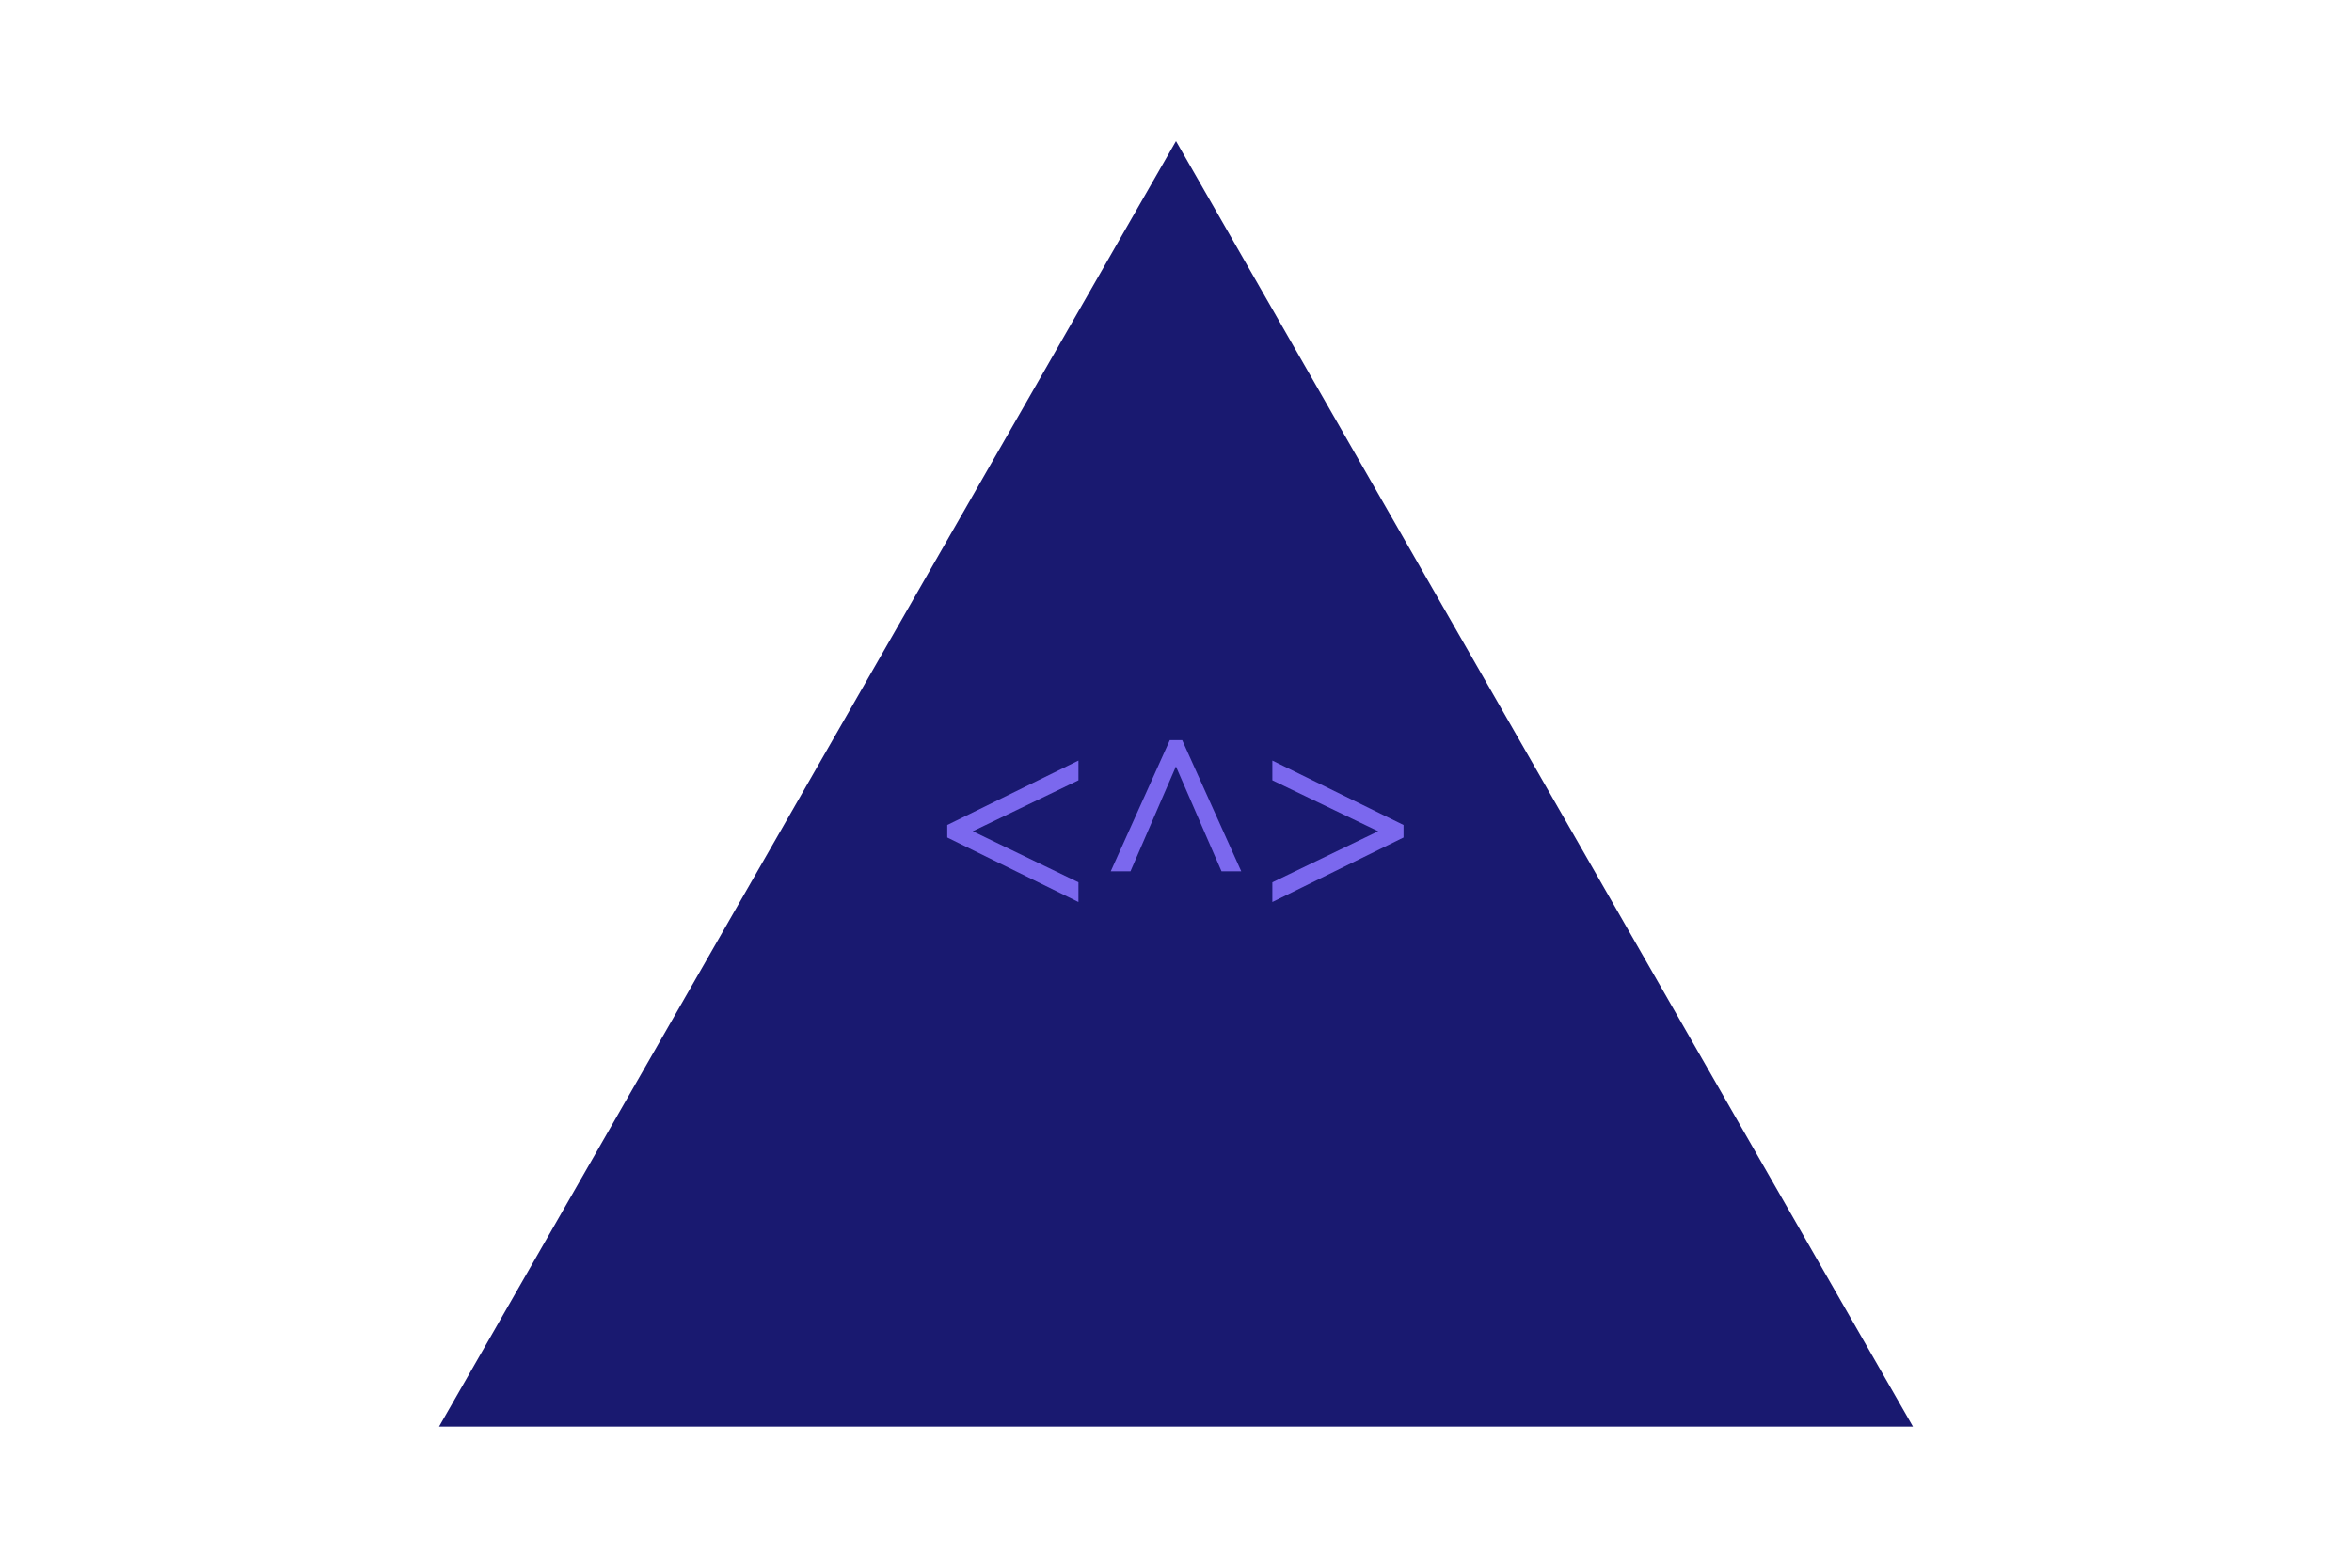
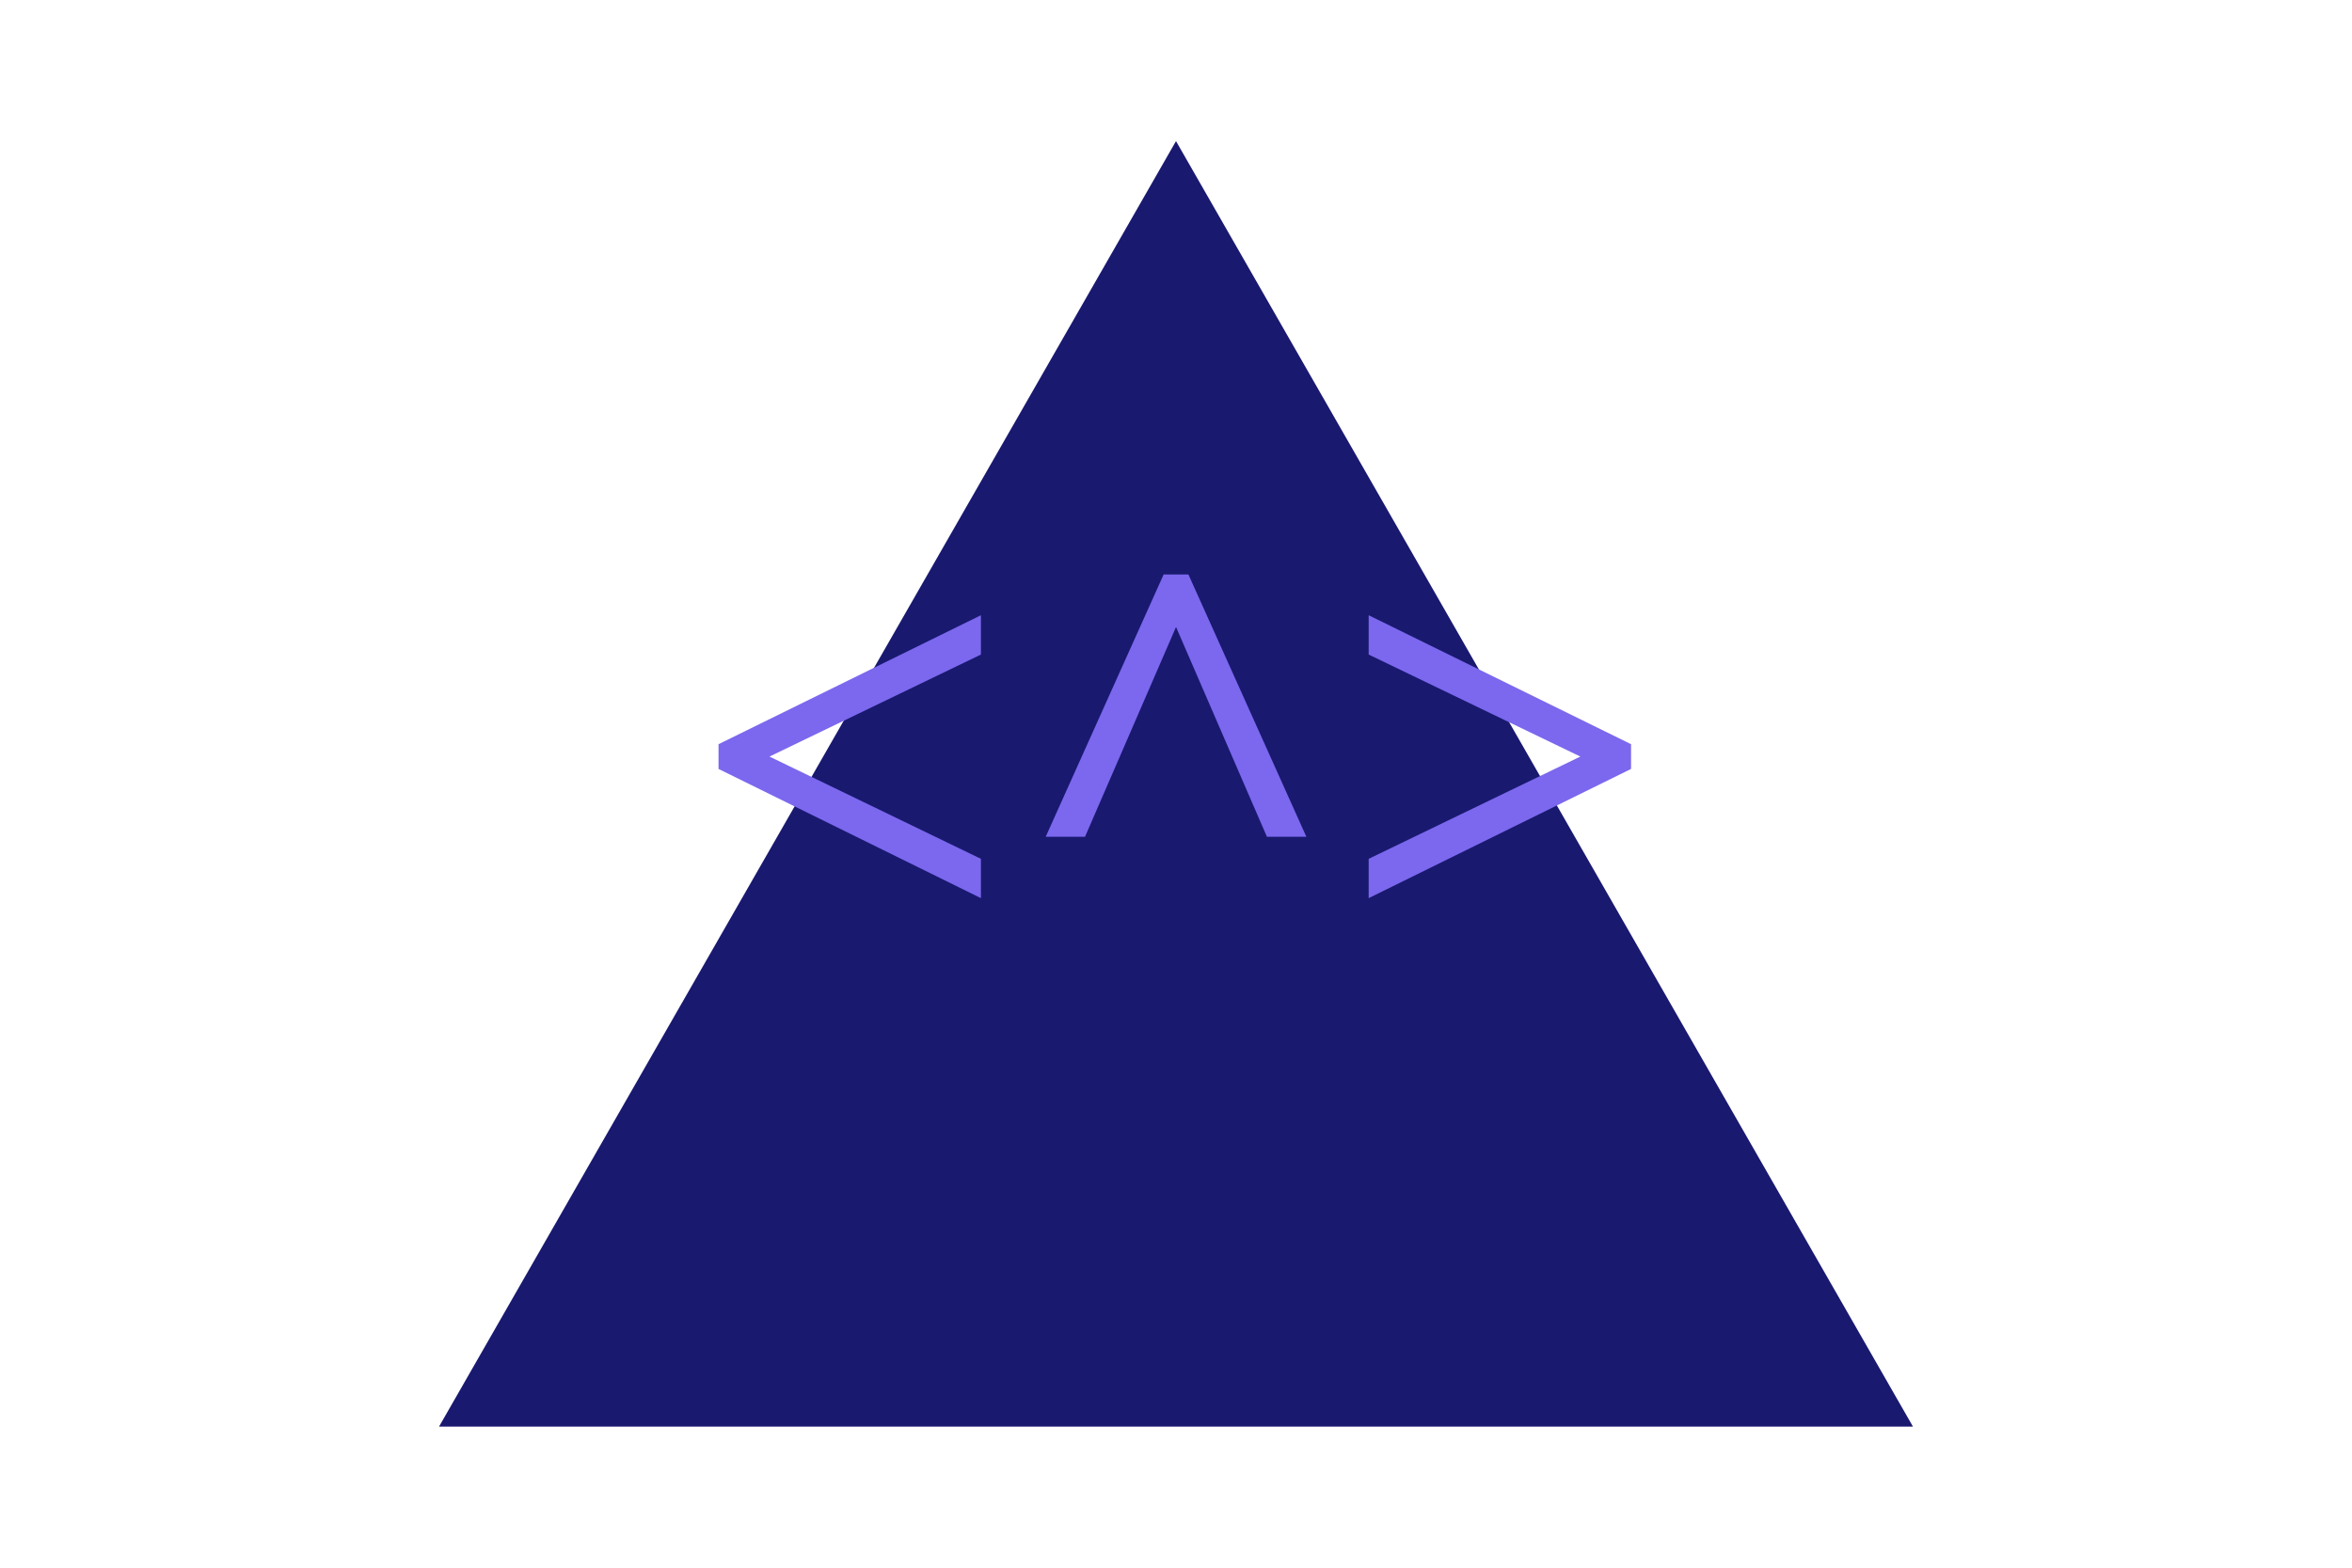
<svg xmlns="http://www.w3.org/2000/svg" width="300" height="200">
  <polygon points="150,18 244,182 56,182" fill="midnightblue" />
-   <text x="150" y="118" text-anchor="middle" fill="#7B68EE" font-size="36" font-weight="bold">&lt;^&gt;</text>
+   <text x="150" y="100" text-anchor="middle" fill="#7B68EE" font-size="72" font-weight="bold" dominant-baseline="middle">&lt;^&gt;</text>
</svg>
